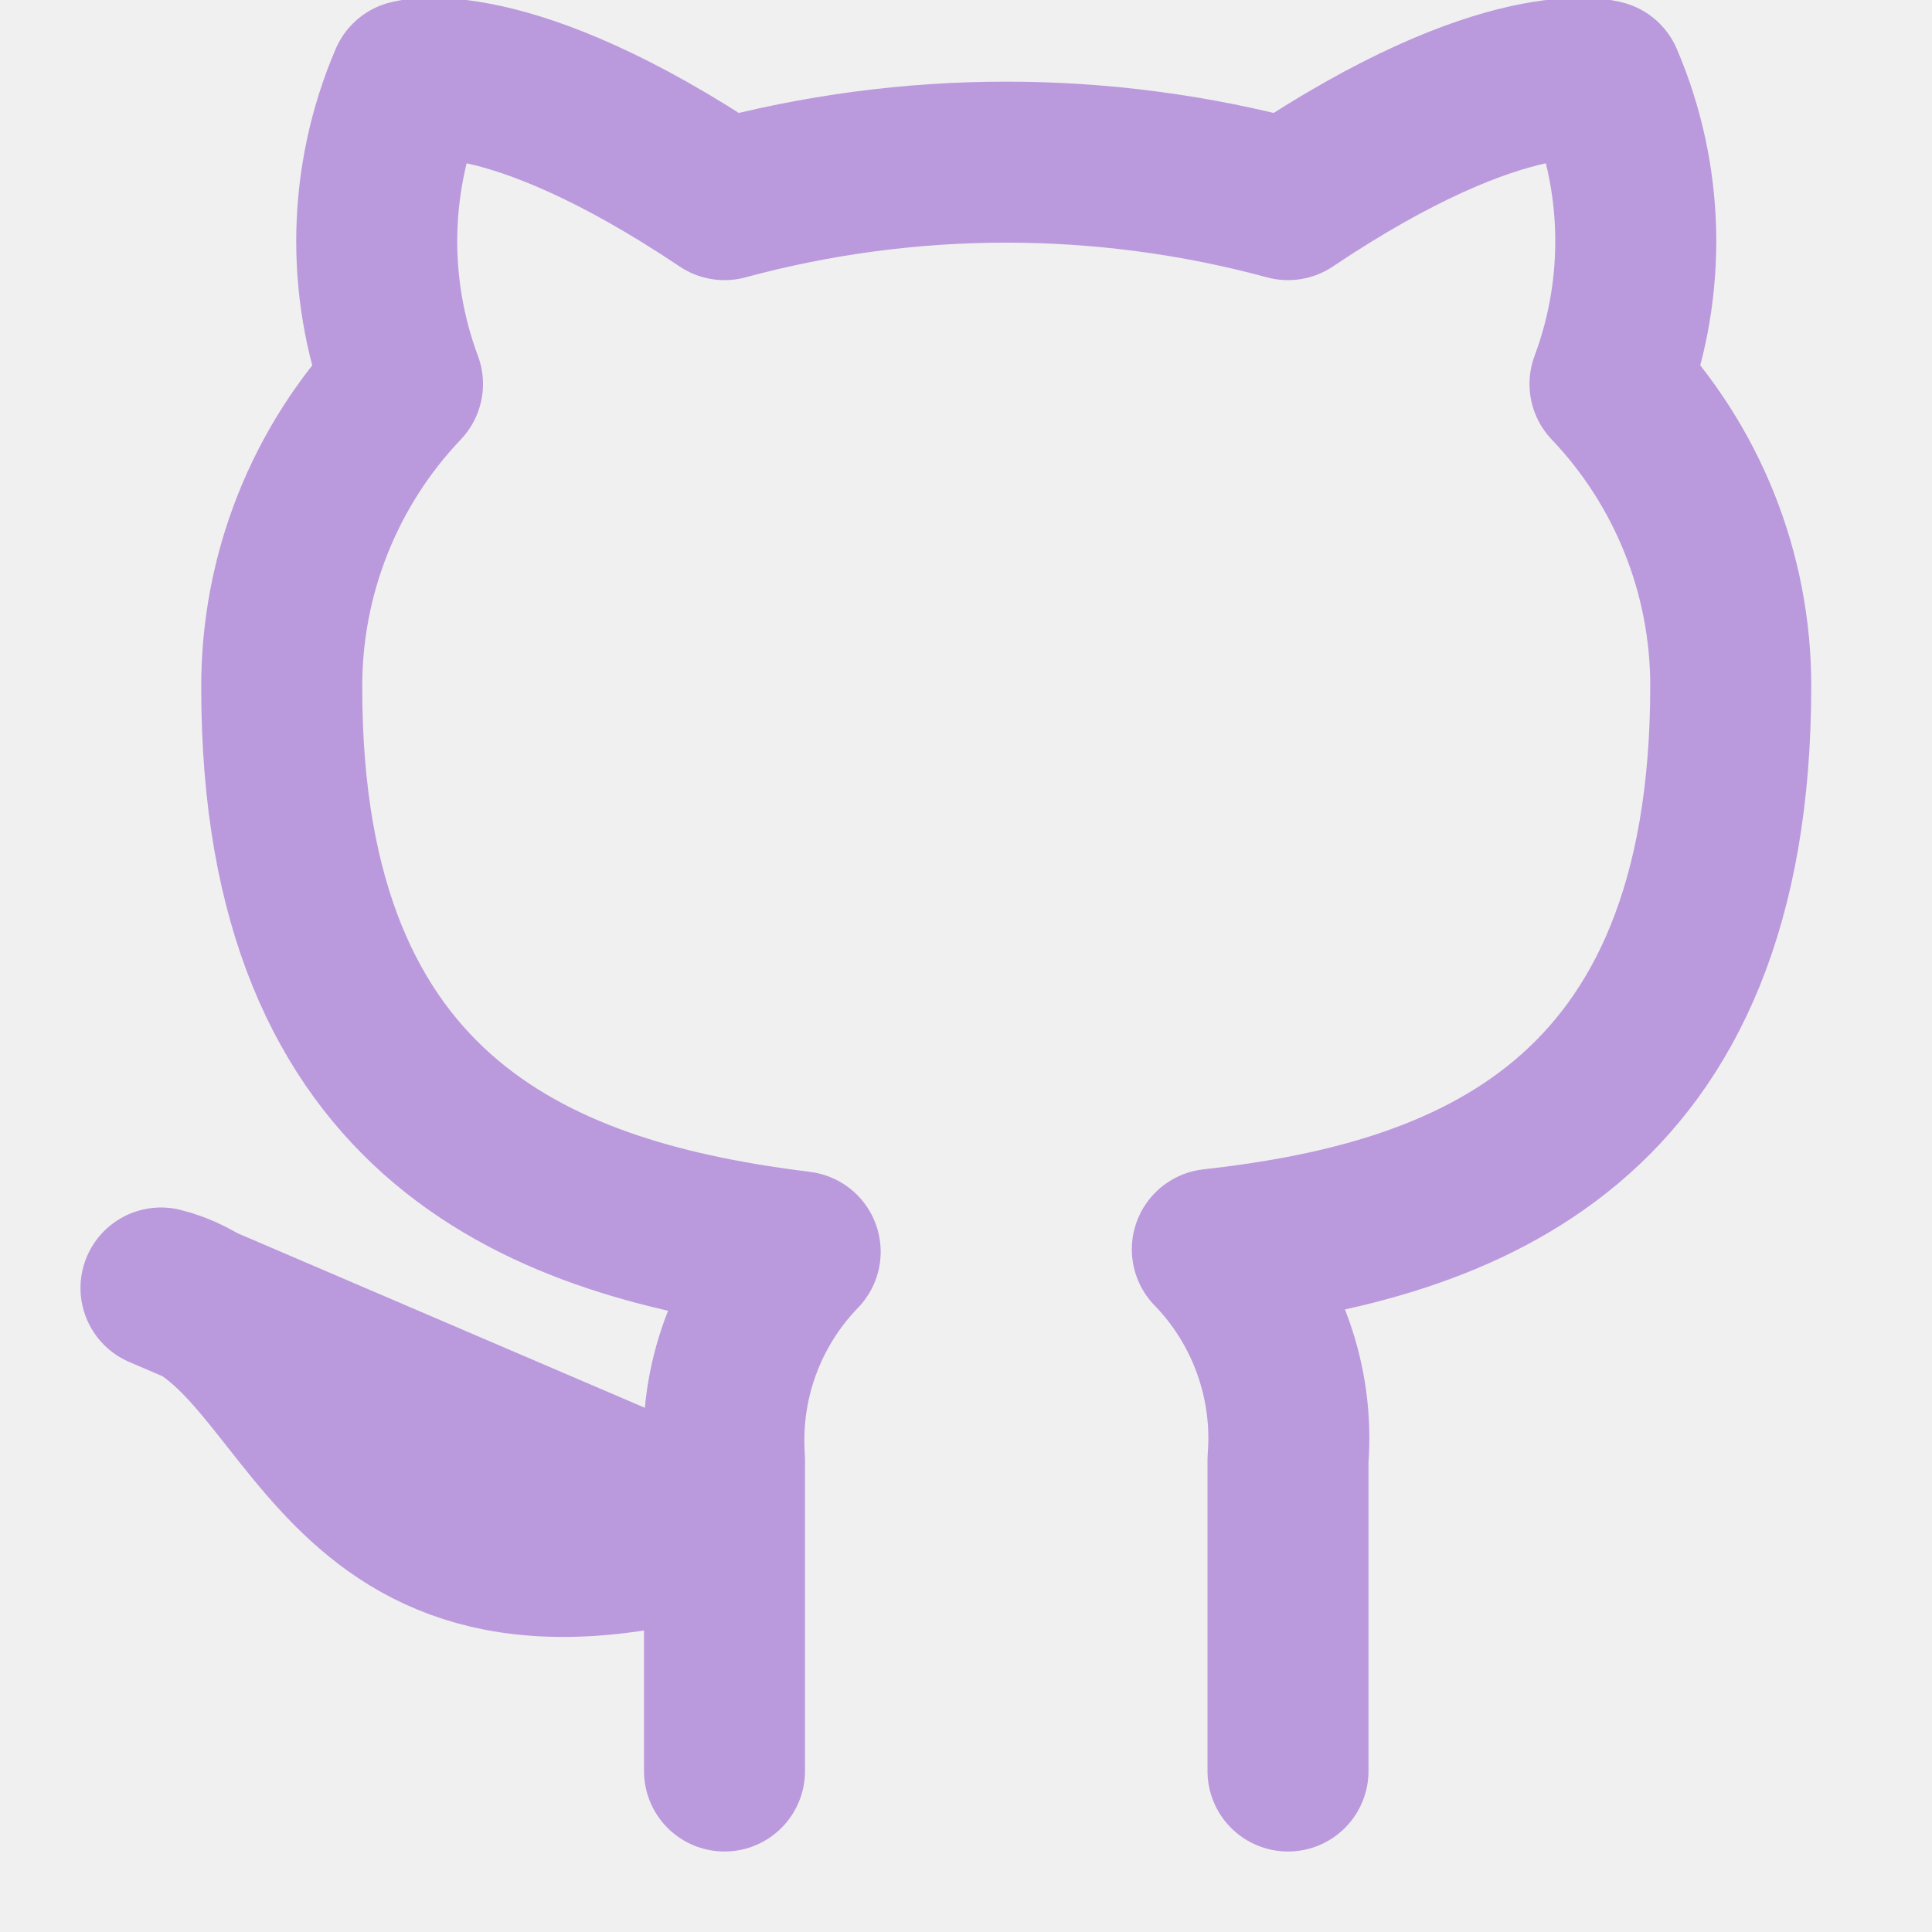
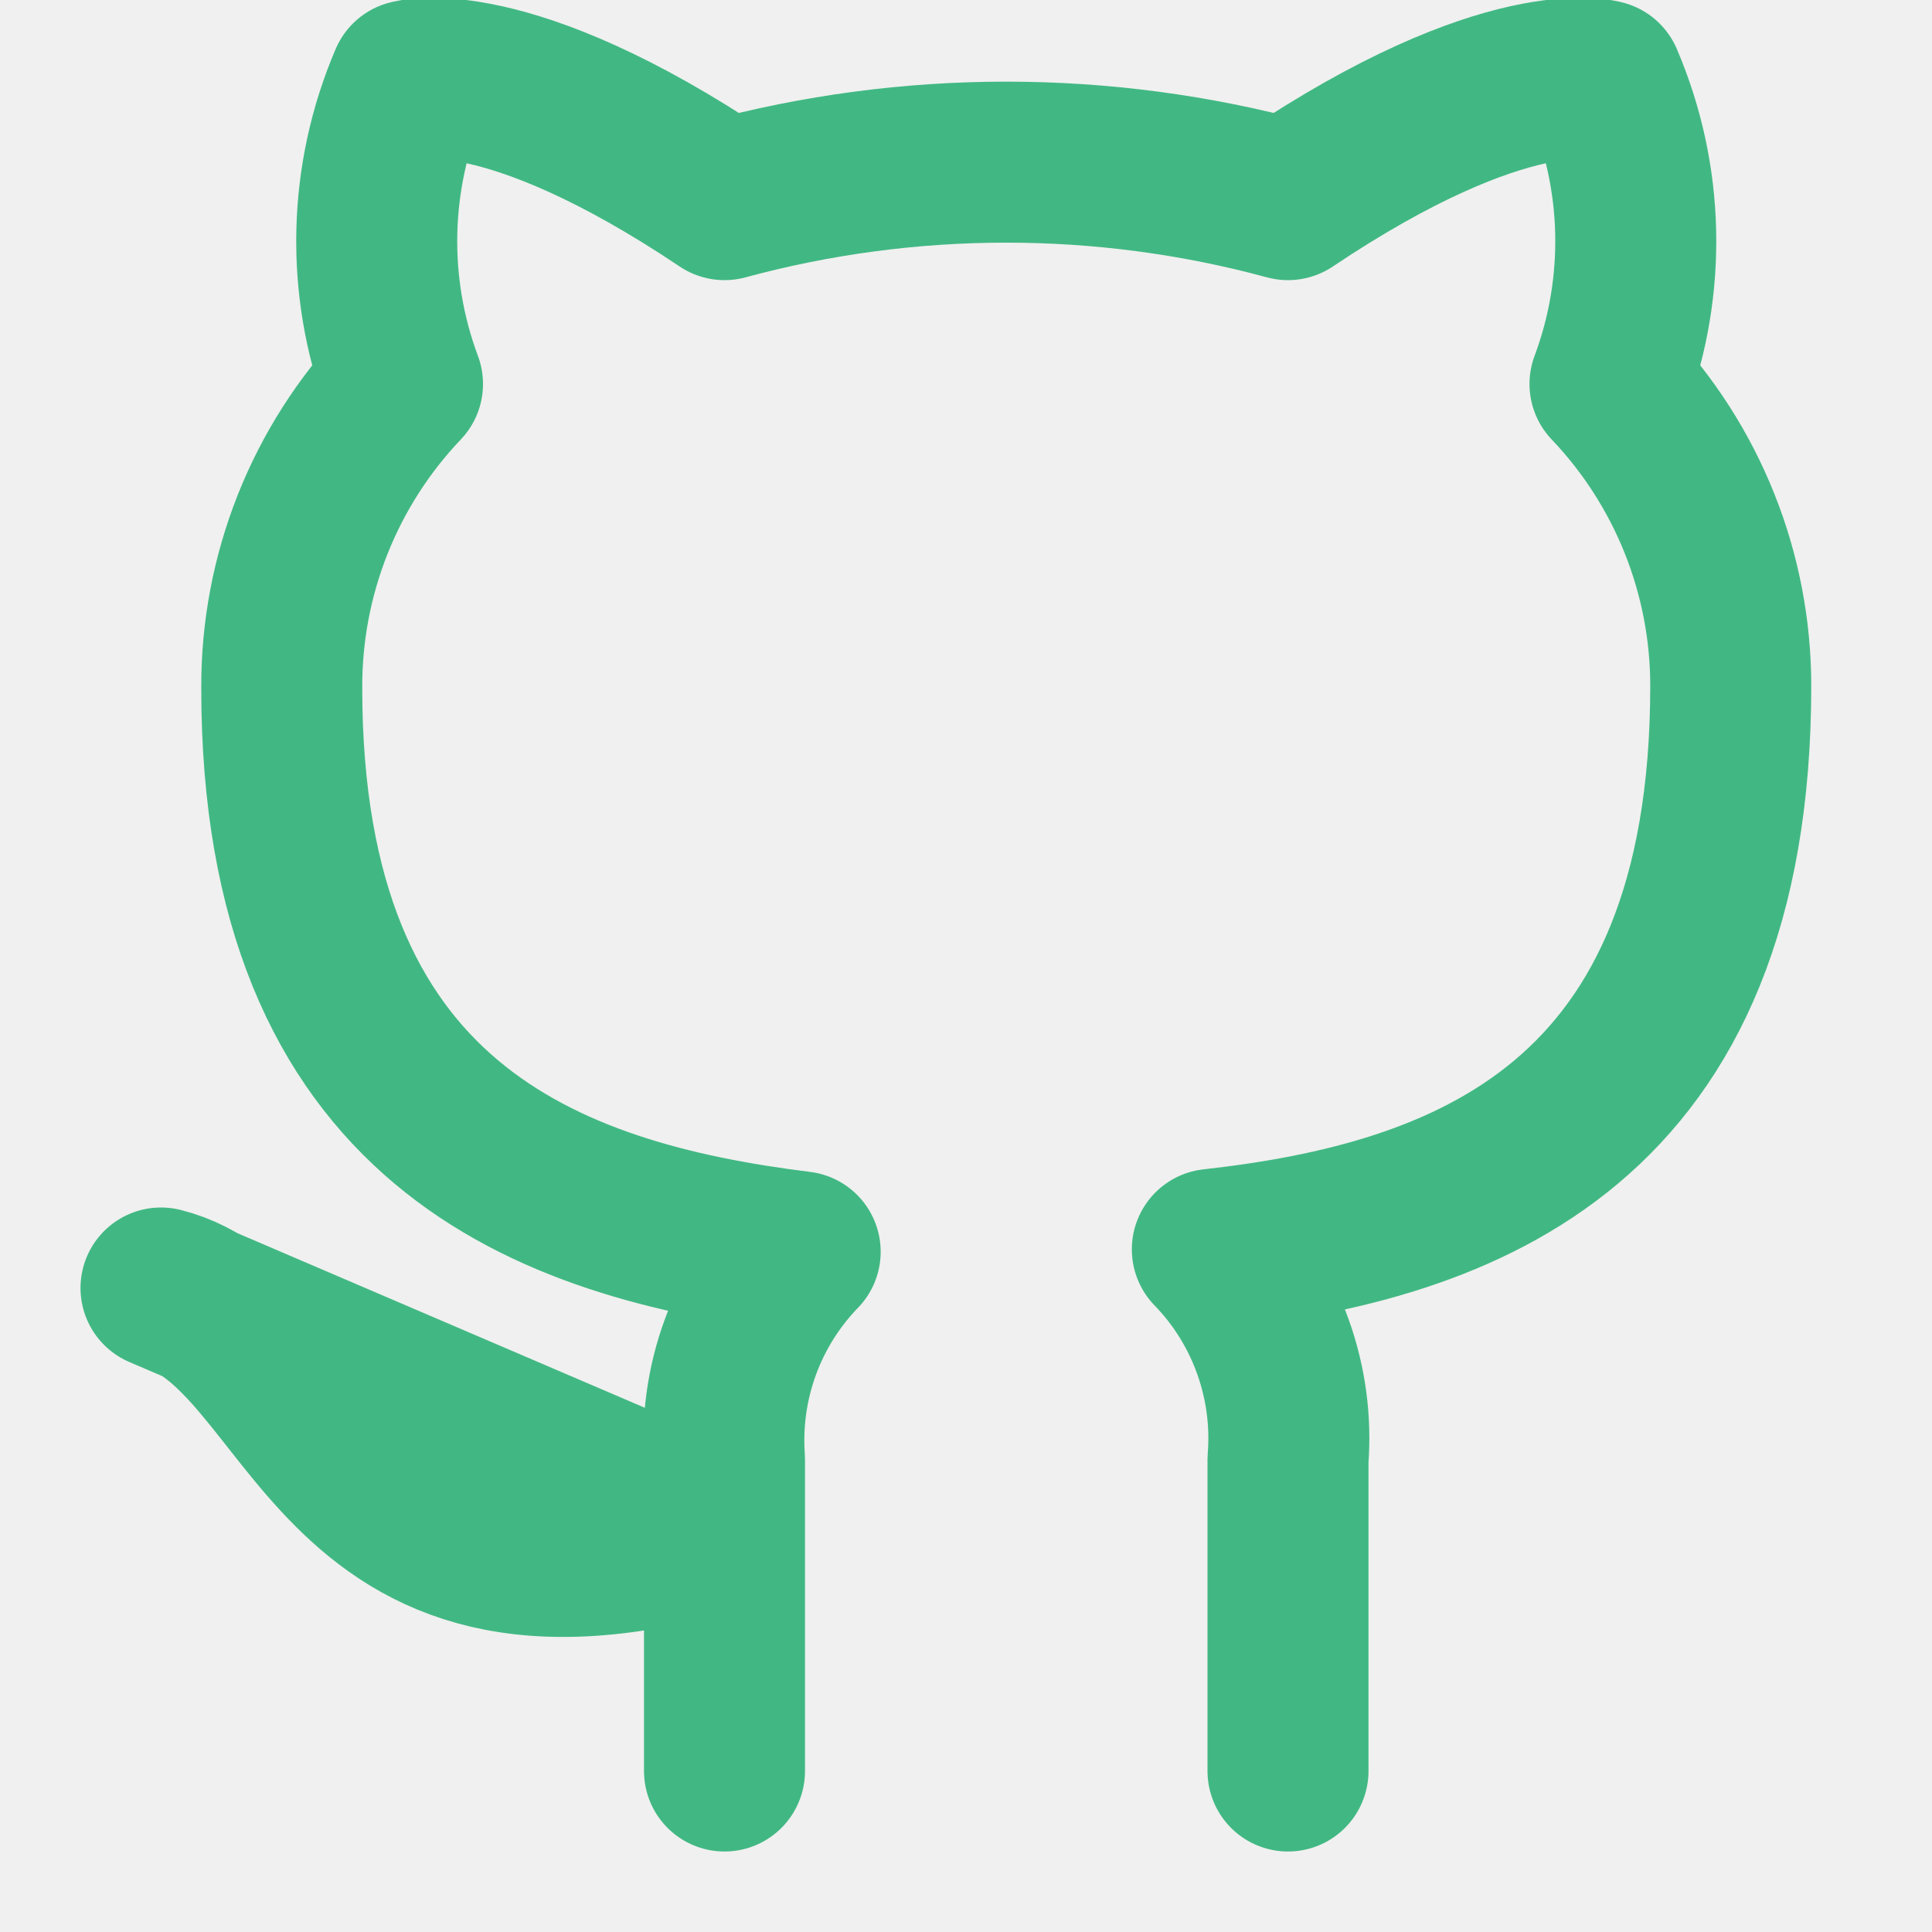
<svg xmlns="http://www.w3.org/2000/svg" width="24" height="24" viewBox="0 0 24 24" fill="none">
  <g clip-path="url(#clip0)">
-     <path d="M16 22V18.13C16.038 17.653 15.973 17.174 15.811 16.724C15.649 16.274 15.393 15.863 15.06 15.52C18.2 15.17 21.5 13.98 21.5 8.52C21.5 7.124 20.963 5.781 20 4.77C20.456 3.549 20.424 2.198 19.91 1C19.91 1 18.73 0.65 16 2.48C13.708 1.859 11.292 1.859 9 2.48C6.27 0.65 5.09 1 5.09 1C4.576 2.198 4.544 3.549 5 4.77C4.03 5.789 3.493 7.143 3.5 8.55C3.5 13.97 6.8 15.16 9.94 15.55C9.611 15.89 9.357 16.295 9.195 16.74C9.033 17.184 8.967 17.658 9 18.13V22M9 19C4 20.5 4 16.5 2 16L9 19Z" stroke="#BB99DD" stroke-width="2" stroke-linecap="round" stroke-linejoin="round" />
+     <path d="M16 22V18.13C16.038 17.653 15.973 17.174 15.811 16.724C15.649 16.274 15.393 15.863 15.06 15.52C18.2 15.17 21.5 13.98 21.5 8.52C21.5 7.124 20.963 5.781 20 4.77C20.456 3.549 20.424 2.198 19.91 1C19.91 1 18.73 0.65 16 2.48C13.708 1.859 11.292 1.859 9 2.48C6.27 0.65 5.09 1 5.09 1C4.576 2.198 4.544 3.549 5 4.77C4.03 5.789 3.493 7.143 3.5 8.55C3.5 13.97 6.8 15.16 9.94 15.55C9.611 15.89 9.357 16.295 9.195 16.74C9.033 17.184 8.967 17.658 9 18.13V22M9 19C4 20.5 4 16.5 2 16L9 19Z" stroke="#41b883" stroke-width="2" stroke-linecap="round" stroke-linejoin="round" />
  </g>
  <defs>
    <clipPath id="clip0">
      <rect width="24" height="24" fill="white" />
    </clipPath>
  </defs>
</svg>
